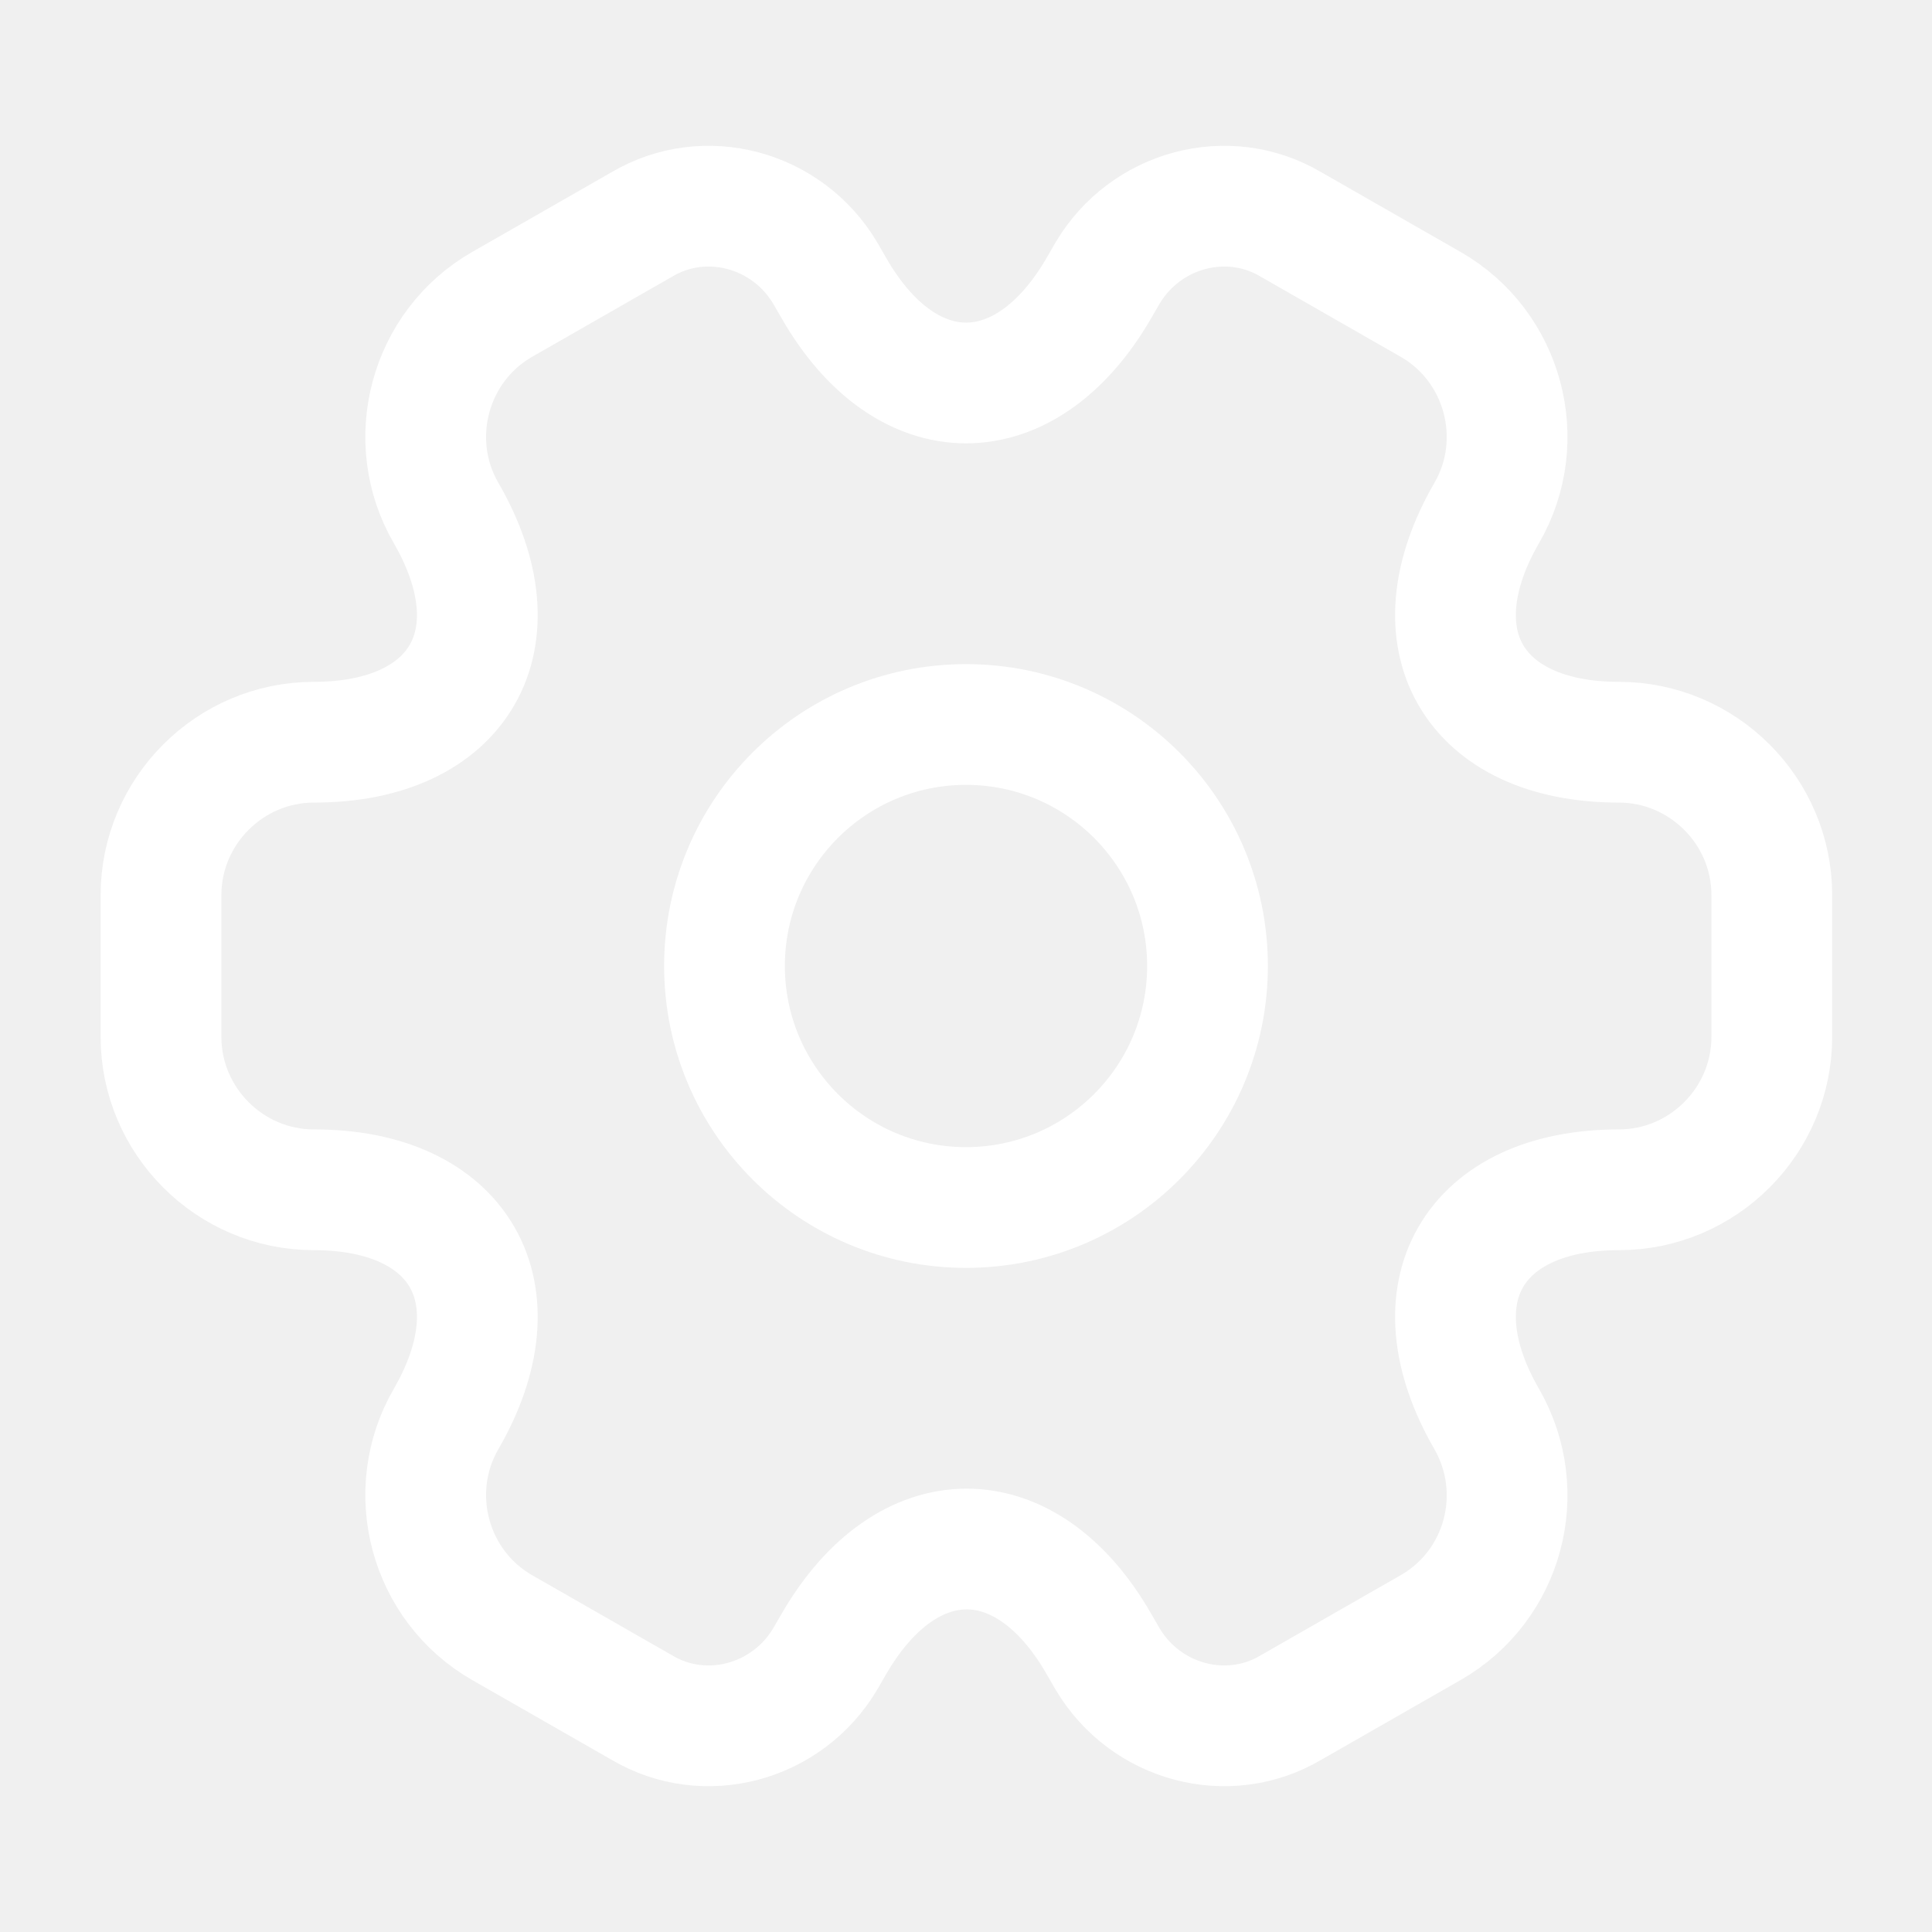
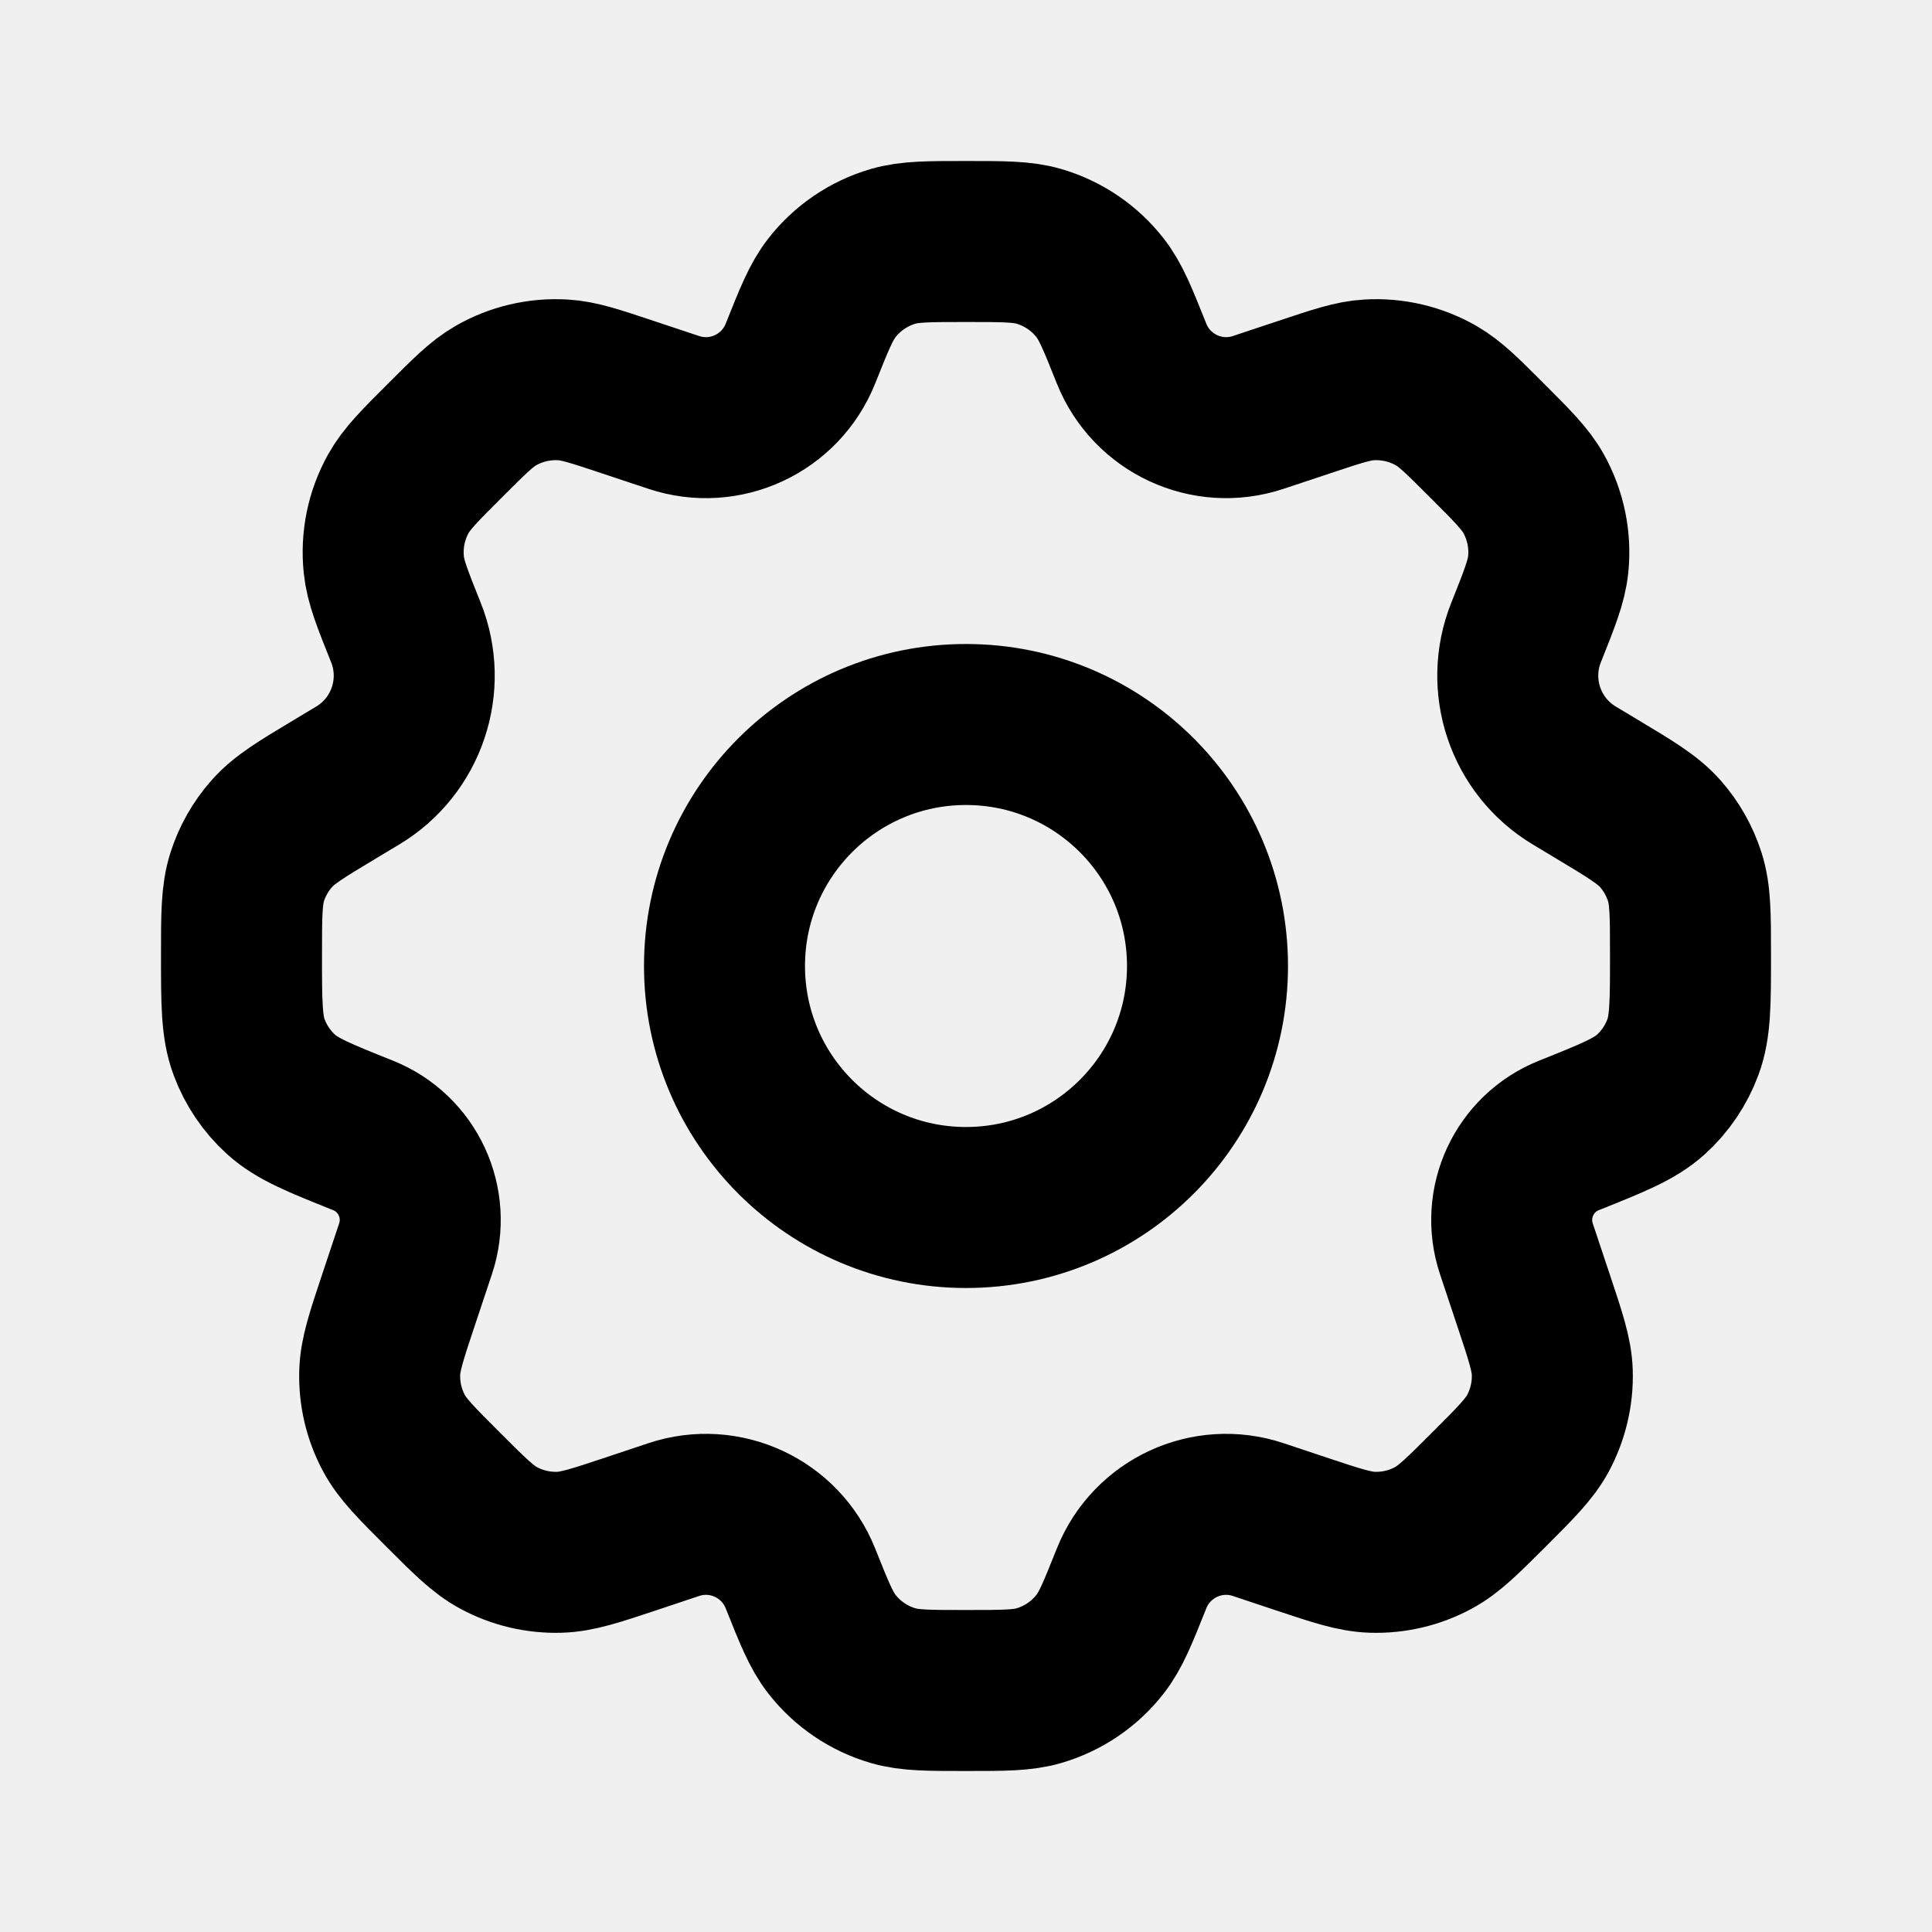
<svg xmlns="http://www.w3.org/2000/svg" width="800px" height="800px" viewBox="0 0 24 24" fill="none">
-   <g id="SVGRepo_bgCarrier" stroke-width="0" />
-   <g id="SVGRepo_tracerCarrier" stroke-linecap="round" stroke-linejoin="round" />
-   <g id="SVGRepo_iconCarrier">
-     <path d="M12 15C13.657 15 15 13.657 15 12C15 10.343 13.657 9 12 9C10.343 9 9 10.343 9 12C9 13.657 10.343 15 12 15Z" stroke="#ffffff" stroke-width="1.5" stroke-miterlimit="10" stroke-linecap="round" stroke-linejoin="round" />
-     <path d="M2 12.88V11.12C2 10.08 2.85 9.22 3.9 9.22C5.71 9.22 6.45 7.94 5.54 6.37C5.02 5.47 5.33 4.3 6.24 3.78L7.97 2.79C8.76 2.32 9.78 2.6 10.25 3.39L10.36 3.58C11.26 5.15 12.74 5.15 13.65 3.58L13.76 3.39C14.23 2.6 15.25 2.32 16.04 2.79L17.77 3.78C18.68 4.3 18.99 5.47 18.47 6.37C17.56 7.94 18.3 9.22 20.11 9.22C21.15 9.22 22.01 10.07 22.01 11.12V12.88C22.01 13.92 21.16 14.78 20.11 14.78C18.3 14.78 17.56 16.06 18.47 17.63C18.99 18.54 18.68 19.7 17.77 20.22L16.04 21.21C15.25 21.68 14.23 21.4 13.76 20.61L13.65 20.42C12.75 18.85 11.27 18.85 10.36 20.42L10.25 20.61C9.78 21.4 8.76 21.68 7.97 21.21L6.24 20.22C5.33 19.7 5.02 18.53 5.54 17.63C6.45 16.06 5.71 14.78 3.9 14.78C2.85 14.78 2 13.92 2 12.88Z" stroke="#ffffff" stroke-width="1.5" stroke-miterlimit="10" stroke-linecap="round" stroke-linejoin="round" />
-   </g>
+   <path d="M15 12C15 13.657 13.657 15 12 15C10.343 15 9 13.657 9 12C9 10.343 10.343 9 12 9C13.657 9 15 10.343 15 12Z" stroke="#000000" stroke-width="2" stroke-linecap="round" stroke-linejoin="round" />
+   <path d="M12.905 3.06C12.699 3 12.466 3 12 3C11.534 3 11.301 3 11.095 3.06C10.794 3.148 10.528 3.328 10.335 3.575C10.202 3.744 10.116 3.96 9.943 4.393C9.694 5.015 9.004 5.335 8.369 5.123L7.798 4.933C7.393 4.798 7.19 4.73 6.992 4.719C6.7 4.702 6.41 4.77 6.157 4.916C5.985 5.015 5.834 5.166 5.532 5.468C5.211 5.788 5.051 5.949 4.949 6.132C4.799 6.401 4.736 6.709 4.768 7.016C4.789 7.224 4.873 7.434 5.042 7.856C5.306 8.515 5.052 9.269 4.443 9.634L4.165 9.801C3.74 10.056 3.528 10.183 3.374 10.359C3.237 10.514 3.134 10.696 3.071 10.893C3 11.116 3 11.366 3 11.866C3 12.459 3 12.755 3.095 13.009C3.178 13.233 3.314 13.434 3.491 13.595C3.692 13.777 3.964 13.886 4.509 14.104C5.065 14.326 5.352 14.944 5.162 15.513L4.947 16.158C4.798 16.605 4.724 16.829 4.717 17.049C4.709 17.313 4.77 17.574 4.896 17.807C5 18 5.167 18.167 5.5 18.5C5.833 18.833 6 19 6.193 19.104C6.426 19.23 6.687 19.291 6.951 19.283C7.171 19.276 7.395 19.202 7.842 19.053L8.369 18.877C9.004 18.665 9.694 18.985 9.943 19.607C10.116 20.04 10.202 20.256 10.335 20.425C10.528 20.672 10.794 20.852 11.095 20.94C11.301 21 11.534 21 12 21C12.466 21 12.699 21 12.905 20.94C13.206 20.852 13.472 20.672 13.665 20.425C13.798 20.256 13.884 20.04 14.057 19.607C14.306 18.985 14.996 18.665 15.631 18.877L16.158 19.053C16.605 19.202 16.829 19.276 17.048 19.283C17.312 19.291 17.574 19.23 17.806 19.104C18 19 18.166 18.833 18.5 18.5C18.833 18.167 18.999 18 19.104 17.807C19.229 17.574 19.291 17.313 19.283 17.049C19.276 16.829 19.201 16.605 19.052 16.158L18.837 15.513C18.648 14.944 18.934 14.326 19.491 14.104C20.036 13.886 20.308 13.777 20.509 13.595C20.686 13.434 20.822 13.233 20.905 13.009C21 12.755 21 12.459 21 11.866C21 11.366 21 11.116 20.929 10.893C20.866 10.696 20.763 10.514 20.627 10.359C20.472 10.183 20.26 10.056 19.835 9.801L19.557 9.634C18.948 9.269 18.694 8.515 18.958 7.856C19.126 7.434 19.21 7.224 19.232 7.015C19.264 6.709 19.2 6.401 19.051 6.132C18.949 5.949 18.788 5.788 18.468 5.468C18.166 5.166 18.015 5.015 17.843 4.916C17.589 4.77 17.299 4.702 17.008 4.719C16.809 4.73 16.607 4.798 16.202 4.933L15.631 5.123C14.996 5.335 14.306 5.014 14.057 4.393C13.884 3.96 13.798 3.744 13.665 3.575C13.472 3.328 13.206 3.148 12.905 3.06Z" stroke="#000000" stroke-width="2" stroke-linecap="round" stroke-linejoin="round" />
</svg>
